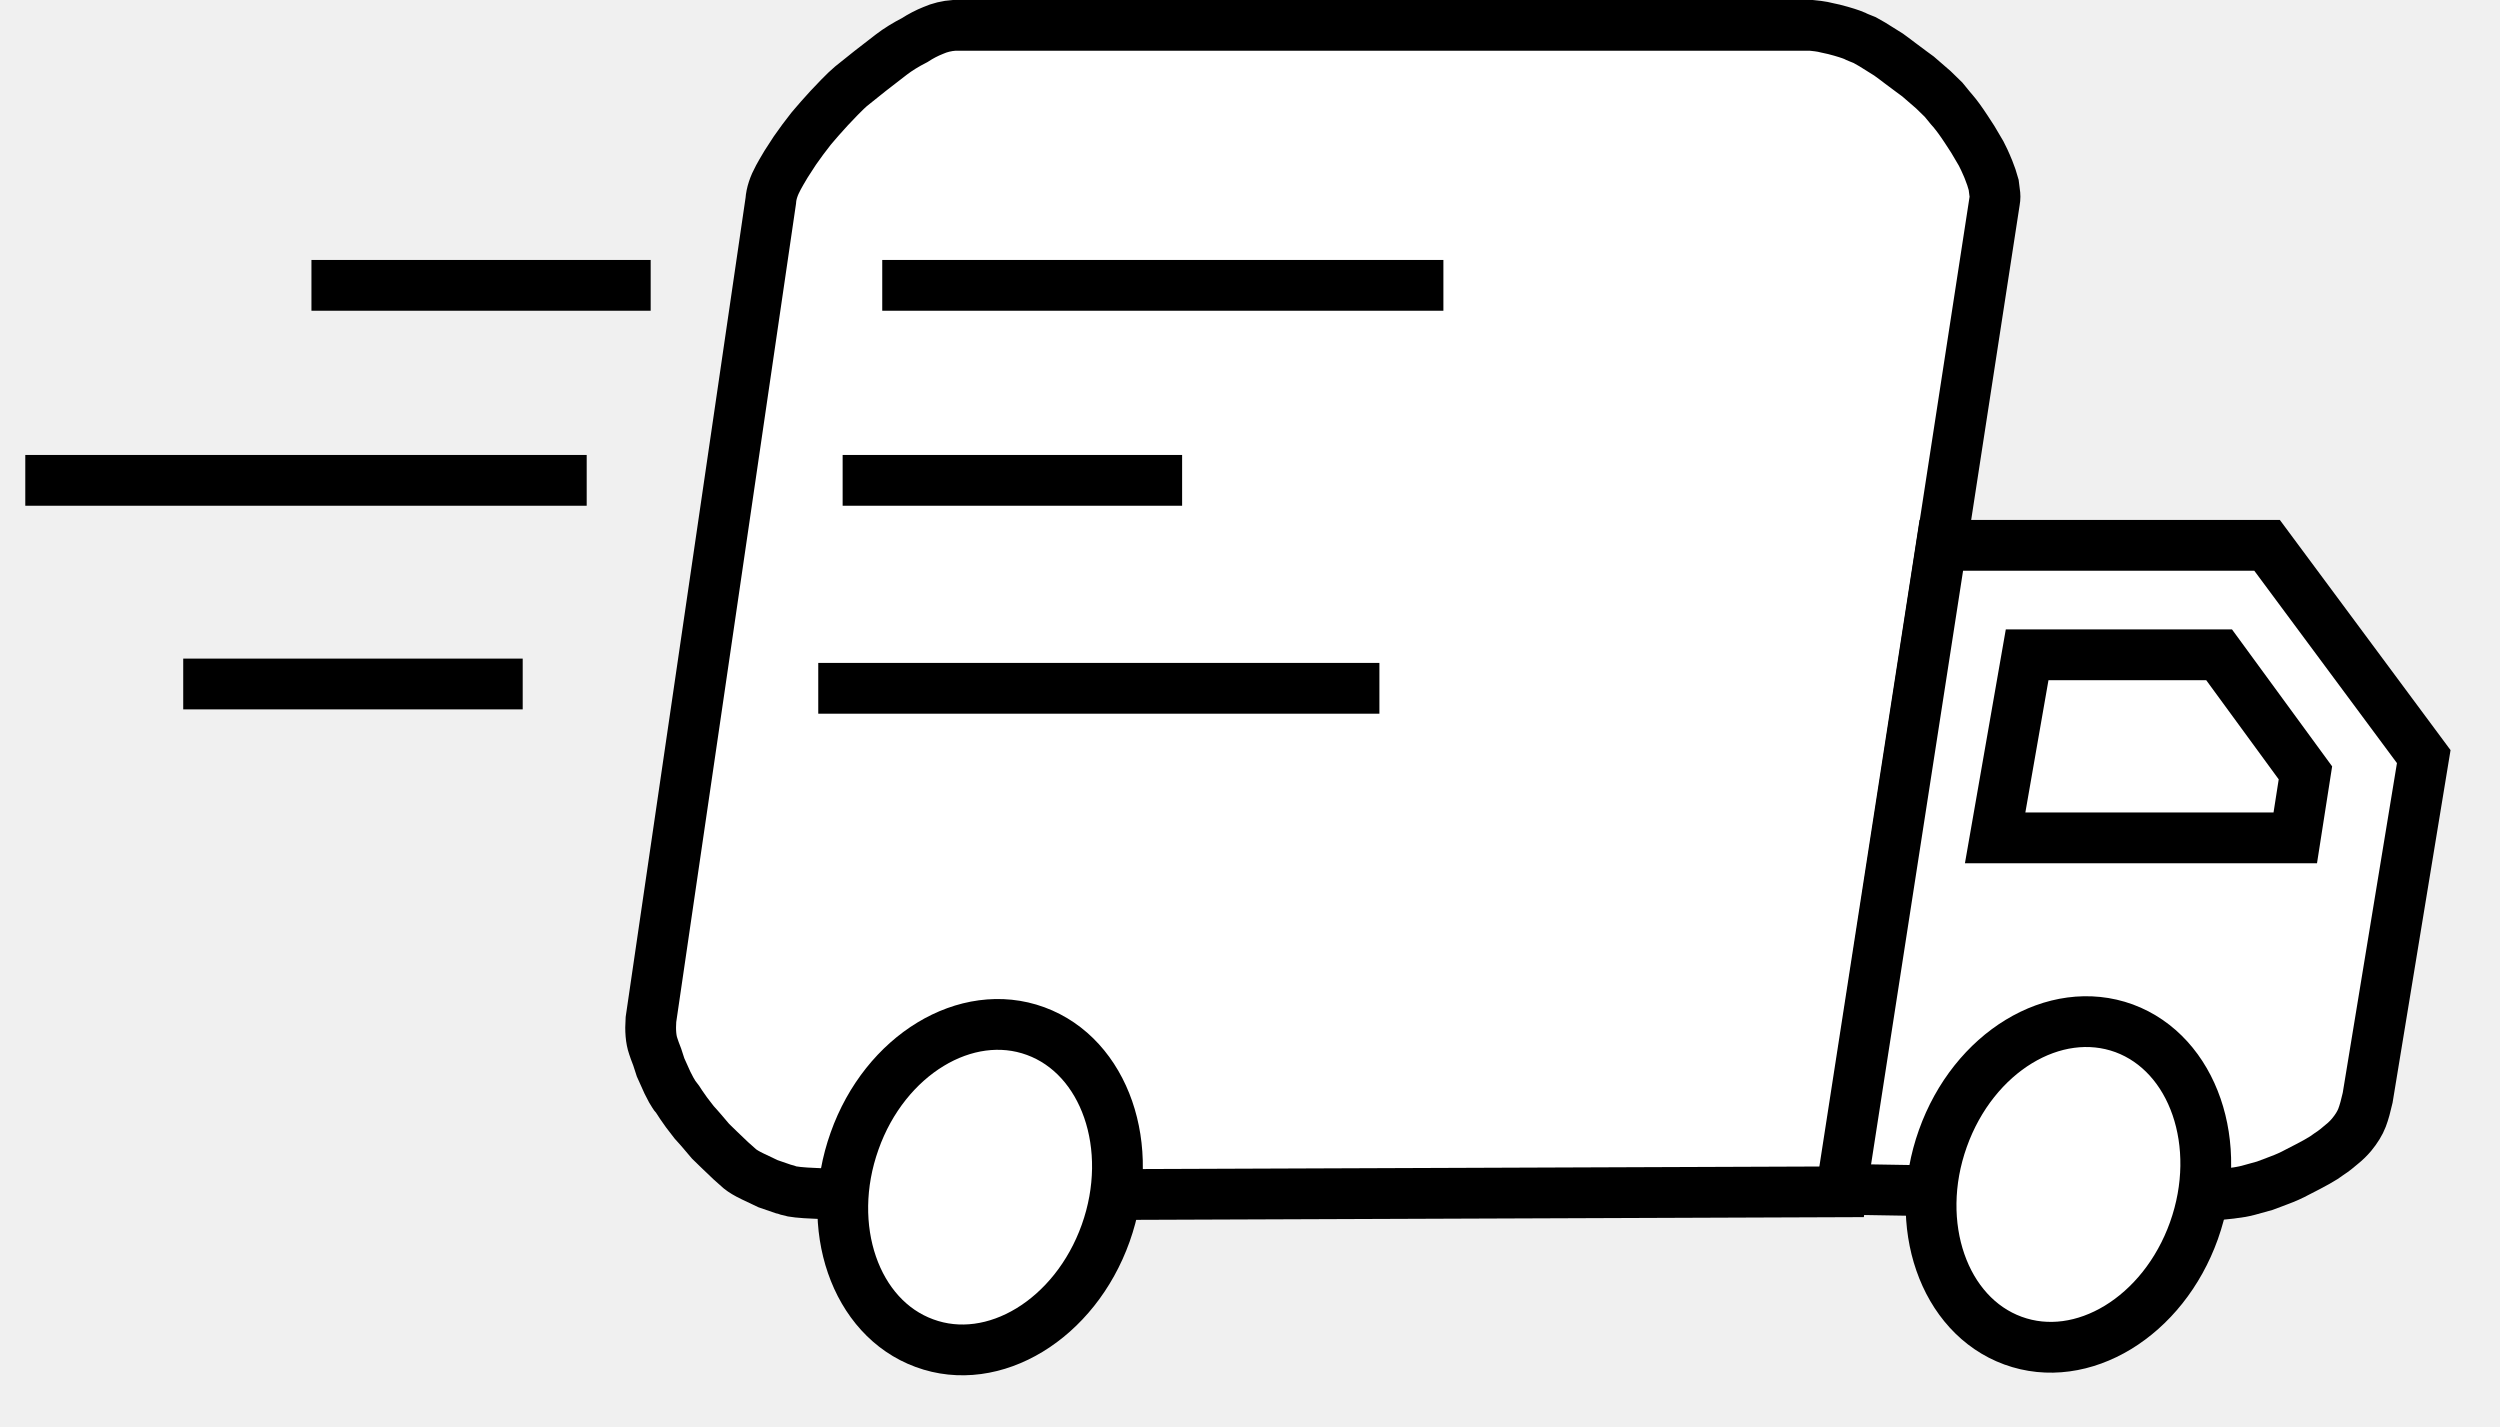
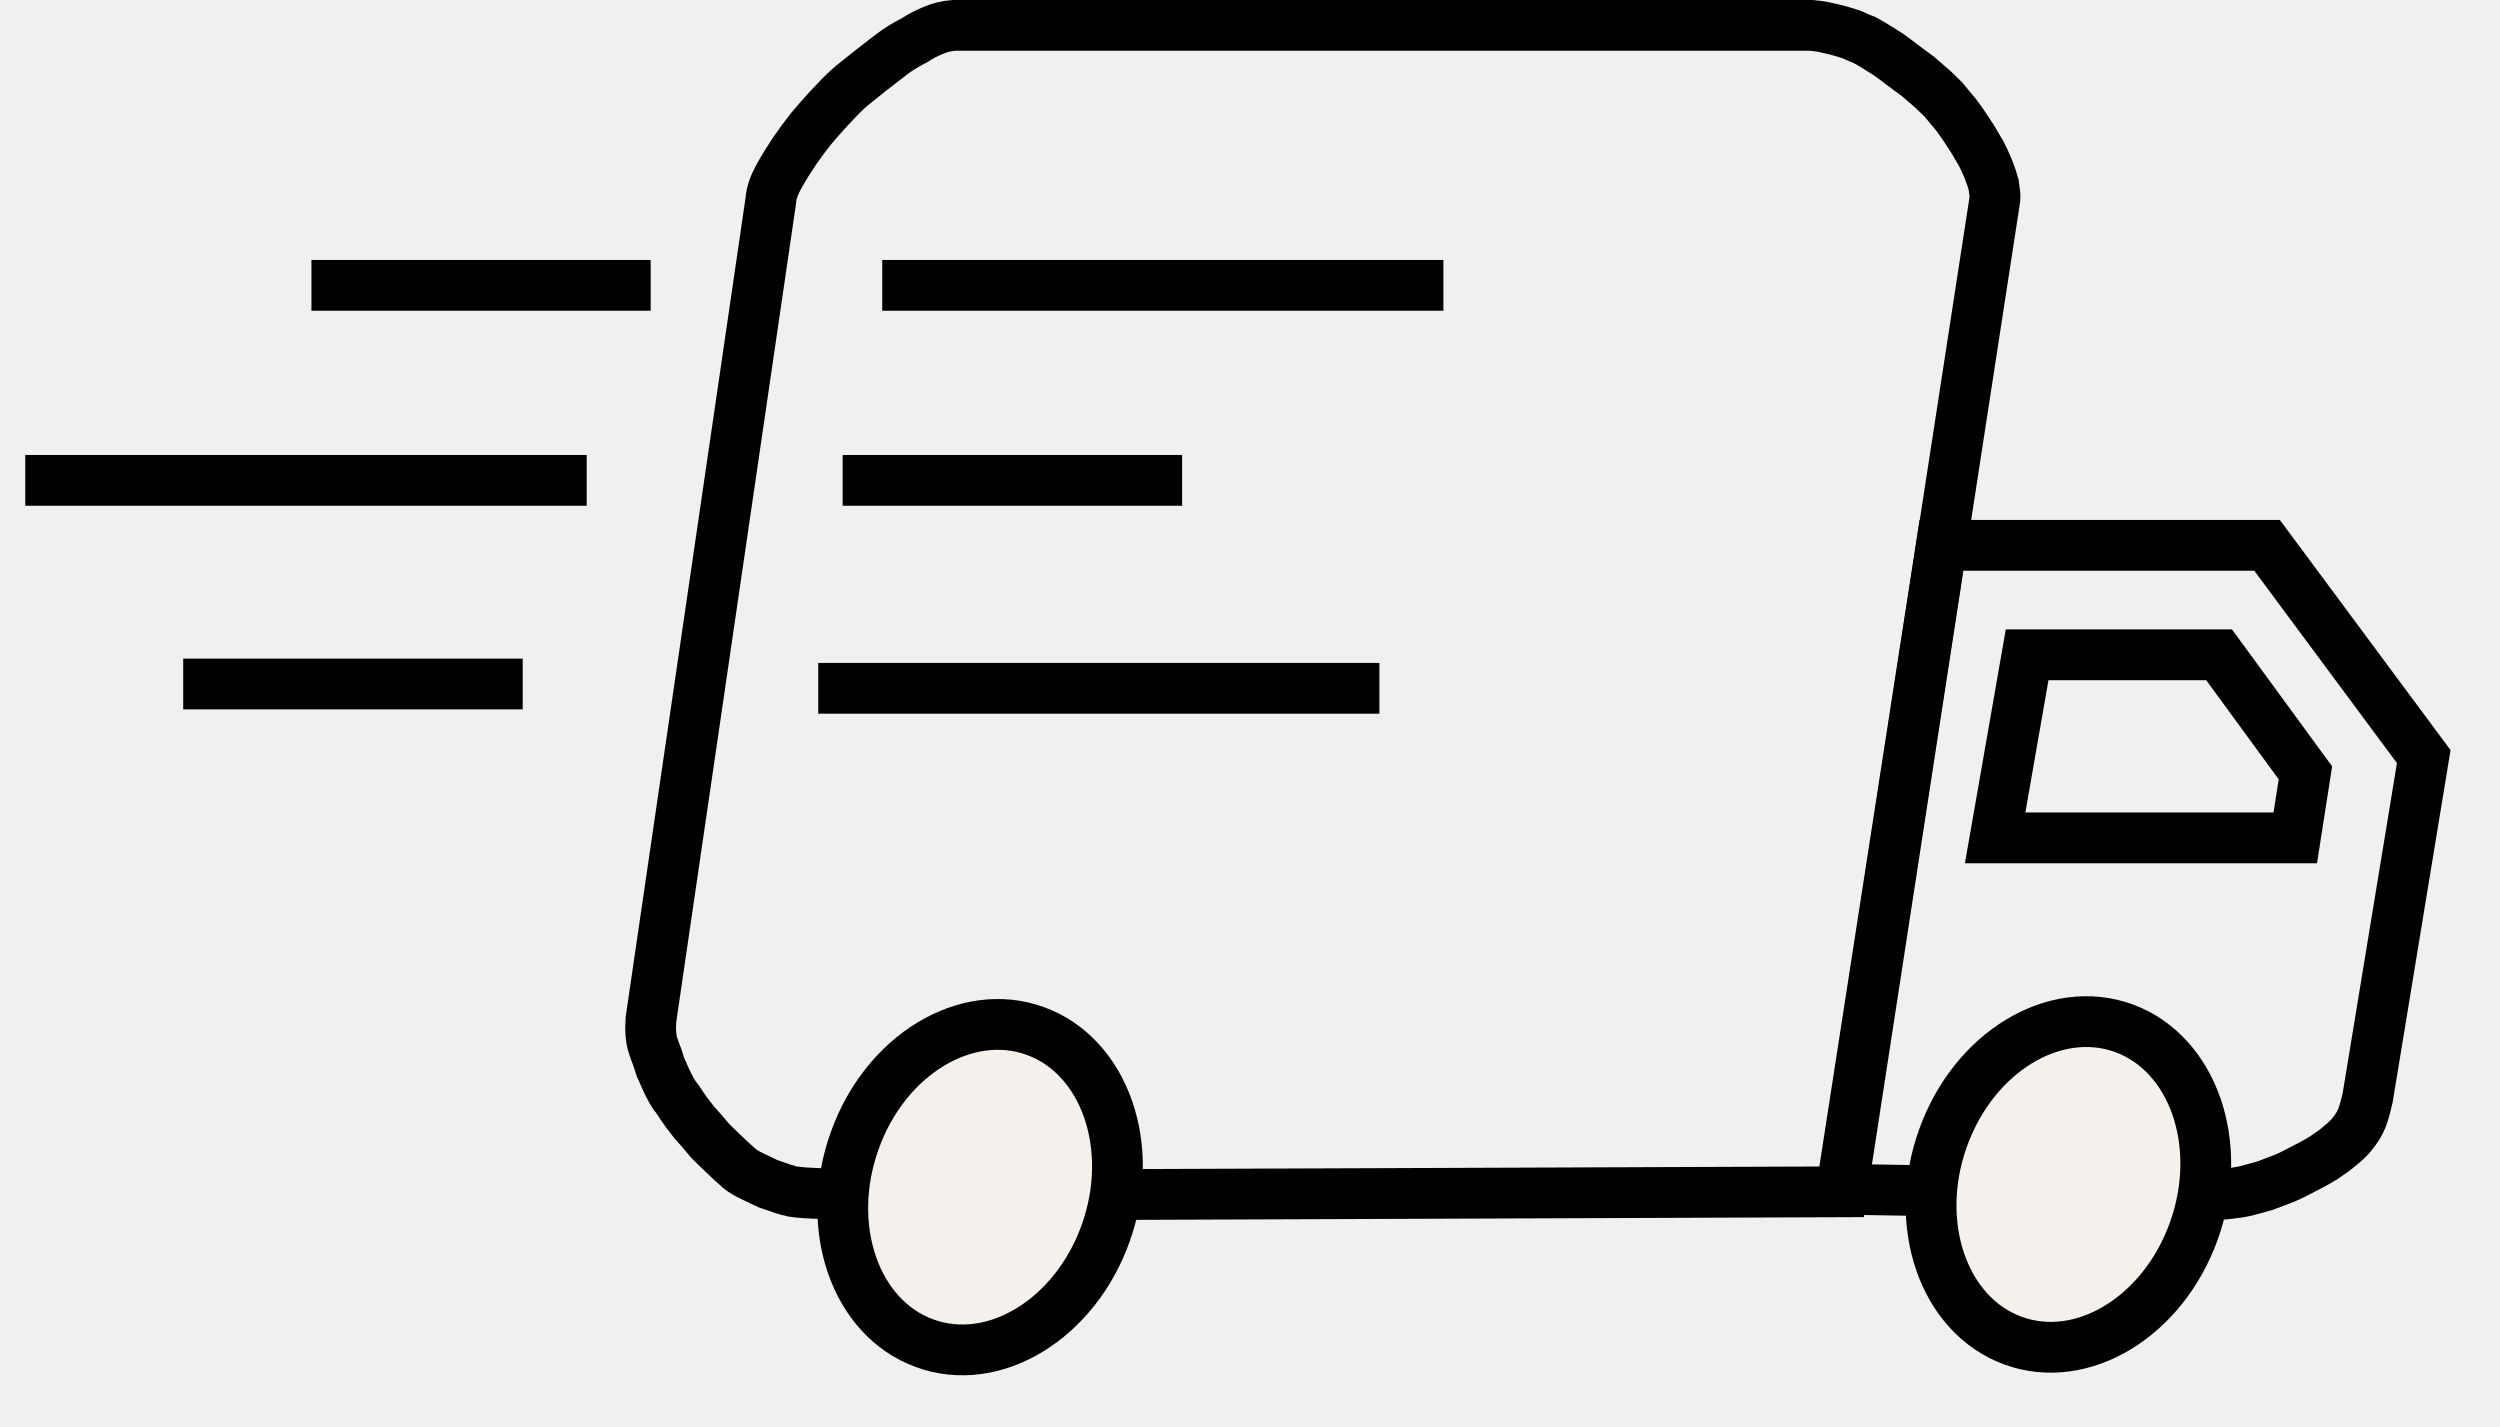
<svg xmlns="http://www.w3.org/2000/svg" xmlns:xlink="http://www.w3.org/1999/xlink" viewBox="46.874 173.722 98.459 56.166">
  <defs>
    <path id="b" d="M72.6 214.92c.03.09.08.24.16.44l.13.4.27.6.15.29c.08.13.13.22.17.26.06.07.13.18.22.32l.21.3.3.39c.13.14.23.26.31.35.07.08.19.22.34.4l.36.35.44.42c.16.14.28.25.36.32.1.08.26.18.49.29l.61.29.26.09.32.11c.1.02.17.05.23.07.15.05.5.09 1.04.11l.67.03c.2.03.5.05.9.05h1.51l37.37-.14 6.01-39.03c.02-.11.02-.22 0-.33-.01-.1-.03-.2-.04-.3l-.09-.3c-.09-.25-.15-.4-.17-.44-.07-.16-.14-.32-.23-.49l-.33-.56-.26-.4c-.21-.32-.38-.55-.5-.69-.04-.04-.17-.2-.39-.47l-.4-.39-.6-.52c-.13-.09-.36-.27-.7-.52-.11-.09-.27-.2-.47-.35l-.64-.4-.3-.17c-.17-.07-.31-.12-.4-.17-.14-.06-.41-.15-.8-.25-.2-.04-.35-.08-.45-.1-.1-.02-.25-.04-.46-.06H84.46c-.3.02-.58.09-.83.2-.25.1-.5.23-.73.38-.35.18-.66.37-.92.57-.27.21-.55.43-.84.65-.21.17-.46.37-.75.6-.1.08-.25.23-.45.43l-.41.43-.36.4c-.17.19-.28.33-.36.42-.22.28-.43.56-.63.85l-.35.54c-.14.23-.24.41-.3.52-.18.33-.28.63-.3.92l-4.72 32.25c-.03.43 0 .78.09 1.04z" />
    <path id="c" d="M119.4 220.56l14.47.24c.32-.02.61-.05.87-.08s.49-.07.68-.12l.65-.18c.25-.09.42-.16.53-.2.3-.11.54-.22.74-.33.31-.16.57-.29.78-.41.2-.11.37-.22.5-.32.17-.11.33-.24.48-.37.15-.12.28-.25.39-.38.19-.23.33-.46.41-.67.08-.21.15-.47.22-.78l2.21-13.44-6.17-8.32h-12.83l-3.93 25.36z" />
    <path id="d" d="M133.28 222.19c-1.21 3.39-4.4 5.33-7.13 4.33-2.73-1-3.97-4.57-2.76-7.96 1.21-3.4 4.4-5.34 7.14-4.34 2.73 1.01 3.96 4.58 2.75 7.97z" />
    <path id="e" d="M90.42 222.29c-1.21 3.39-4.41 5.34-7.14 4.33-2.73-1-3.96-4.57-2.75-7.96 1.2-3.39 4.4-5.33 7.13-4.33 2.73 1 3.97 4.57 2.76 7.96z" />
    <path id="f" d="M125.45 206.72h11.82l.4-2.56-3.4-4.65h-7.56l-1.26 7.21z" />
    <path id="g" d="M72.5 184.96H59.14" />
    <path id="h" d="M93.43 192.64H80.06" />
    <path id="i" d="M69.98 192.64H47.87" />
    <path id="j" d="M67.46 200.66H54.09" />
    <path id="k" d="M101.2 200.83H79.1" />
    <path id="l" d="M103.72 184.96h-22.1" />
  </defs>
  <use fill-opacity="0" stroke="#000" stroke-width="2" xlink:href="#a" />
-   <use fill="#fff" xlink:href="#b" />
+   <use fill-opacity="0" xlink:href="#b" />
  <use fill-opacity="0" stroke="#000" stroke-width="2" xlink:href="#b" />
-   <use fill="#fff" xlink:href="#c" />
+   <use fill-opacity="0" xlink:href="#c" />
  <use fill-opacity="0" stroke="#000" stroke-width="2" xlink:href="#c" />
-   <use fill="#fff" xlink:href="#d" />
+   <use fill="#f4f0ec" xlink:href="#d" />
  <use fill-opacity="0" stroke="#000" stroke-width="2" xlink:href="#d" />
-   <use fill="#fff" xlink:href="#e" />
+   <use fill="#f4f0ec" xlink:href="#e" />
  <use fill-opacity="0" stroke="#000" stroke-width="2" xlink:href="#e" />
-   <use fill="#fff" xlink:href="#f" />
+   <use fill-opacity="0" xlink:href="#f" />
  <use fill-opacity="0" stroke="#000" stroke-width="2" xlink:href="#f" />
  <use fill-opacity="0" stroke="#000" stroke-width="2" xlink:href="#g" />
  <g>
    <use fill-opacity="0" stroke="#000" stroke-width="2" xlink:href="#h" />
  </g>
  <g>
    <use fill-opacity="0" stroke="#000" stroke-width="2" xlink:href="#i" />
  </g>
  <g>
    <use fill-opacity="0" stroke="#000" stroke-width="2" xlink:href="#j" />
  </g>
  <g>
    <use fill-opacity="0" stroke="#000" stroke-width="2" xlink:href="#k" />
  </g>
  <g>
    <use fill-opacity="0" stroke="#000" stroke-width="2" xlink:href="#l" />
  </g>
</svg>
